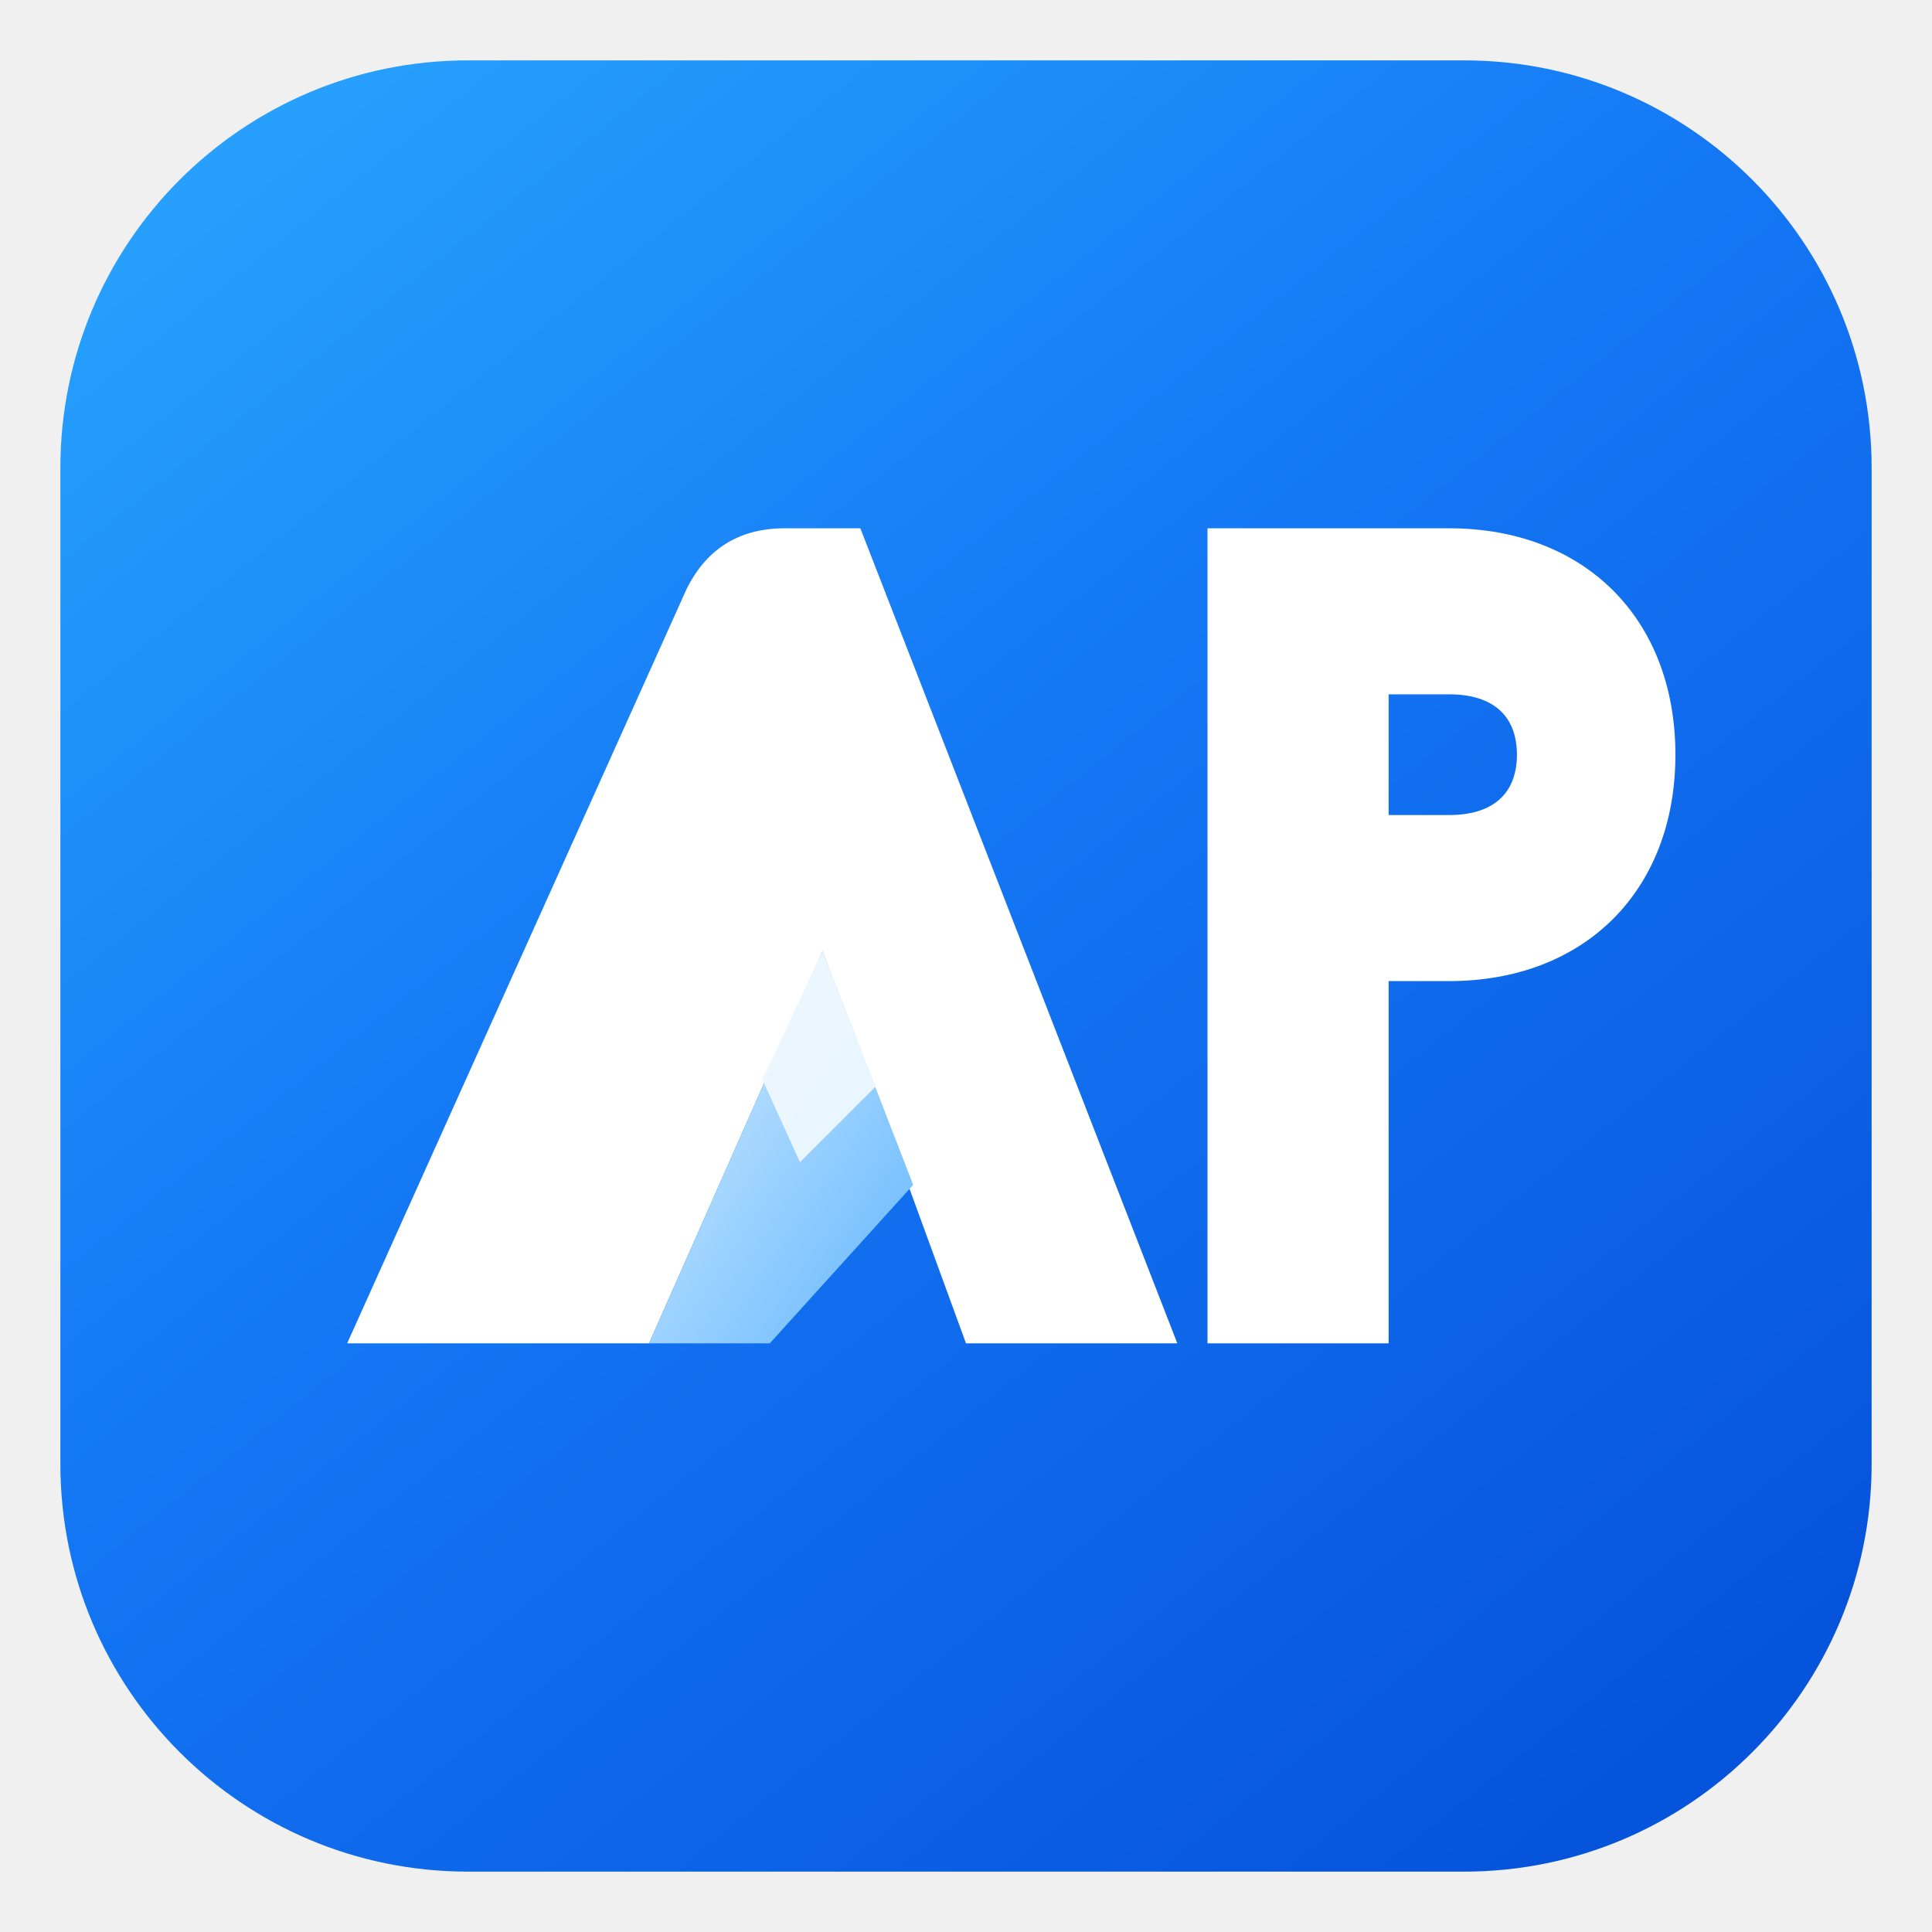
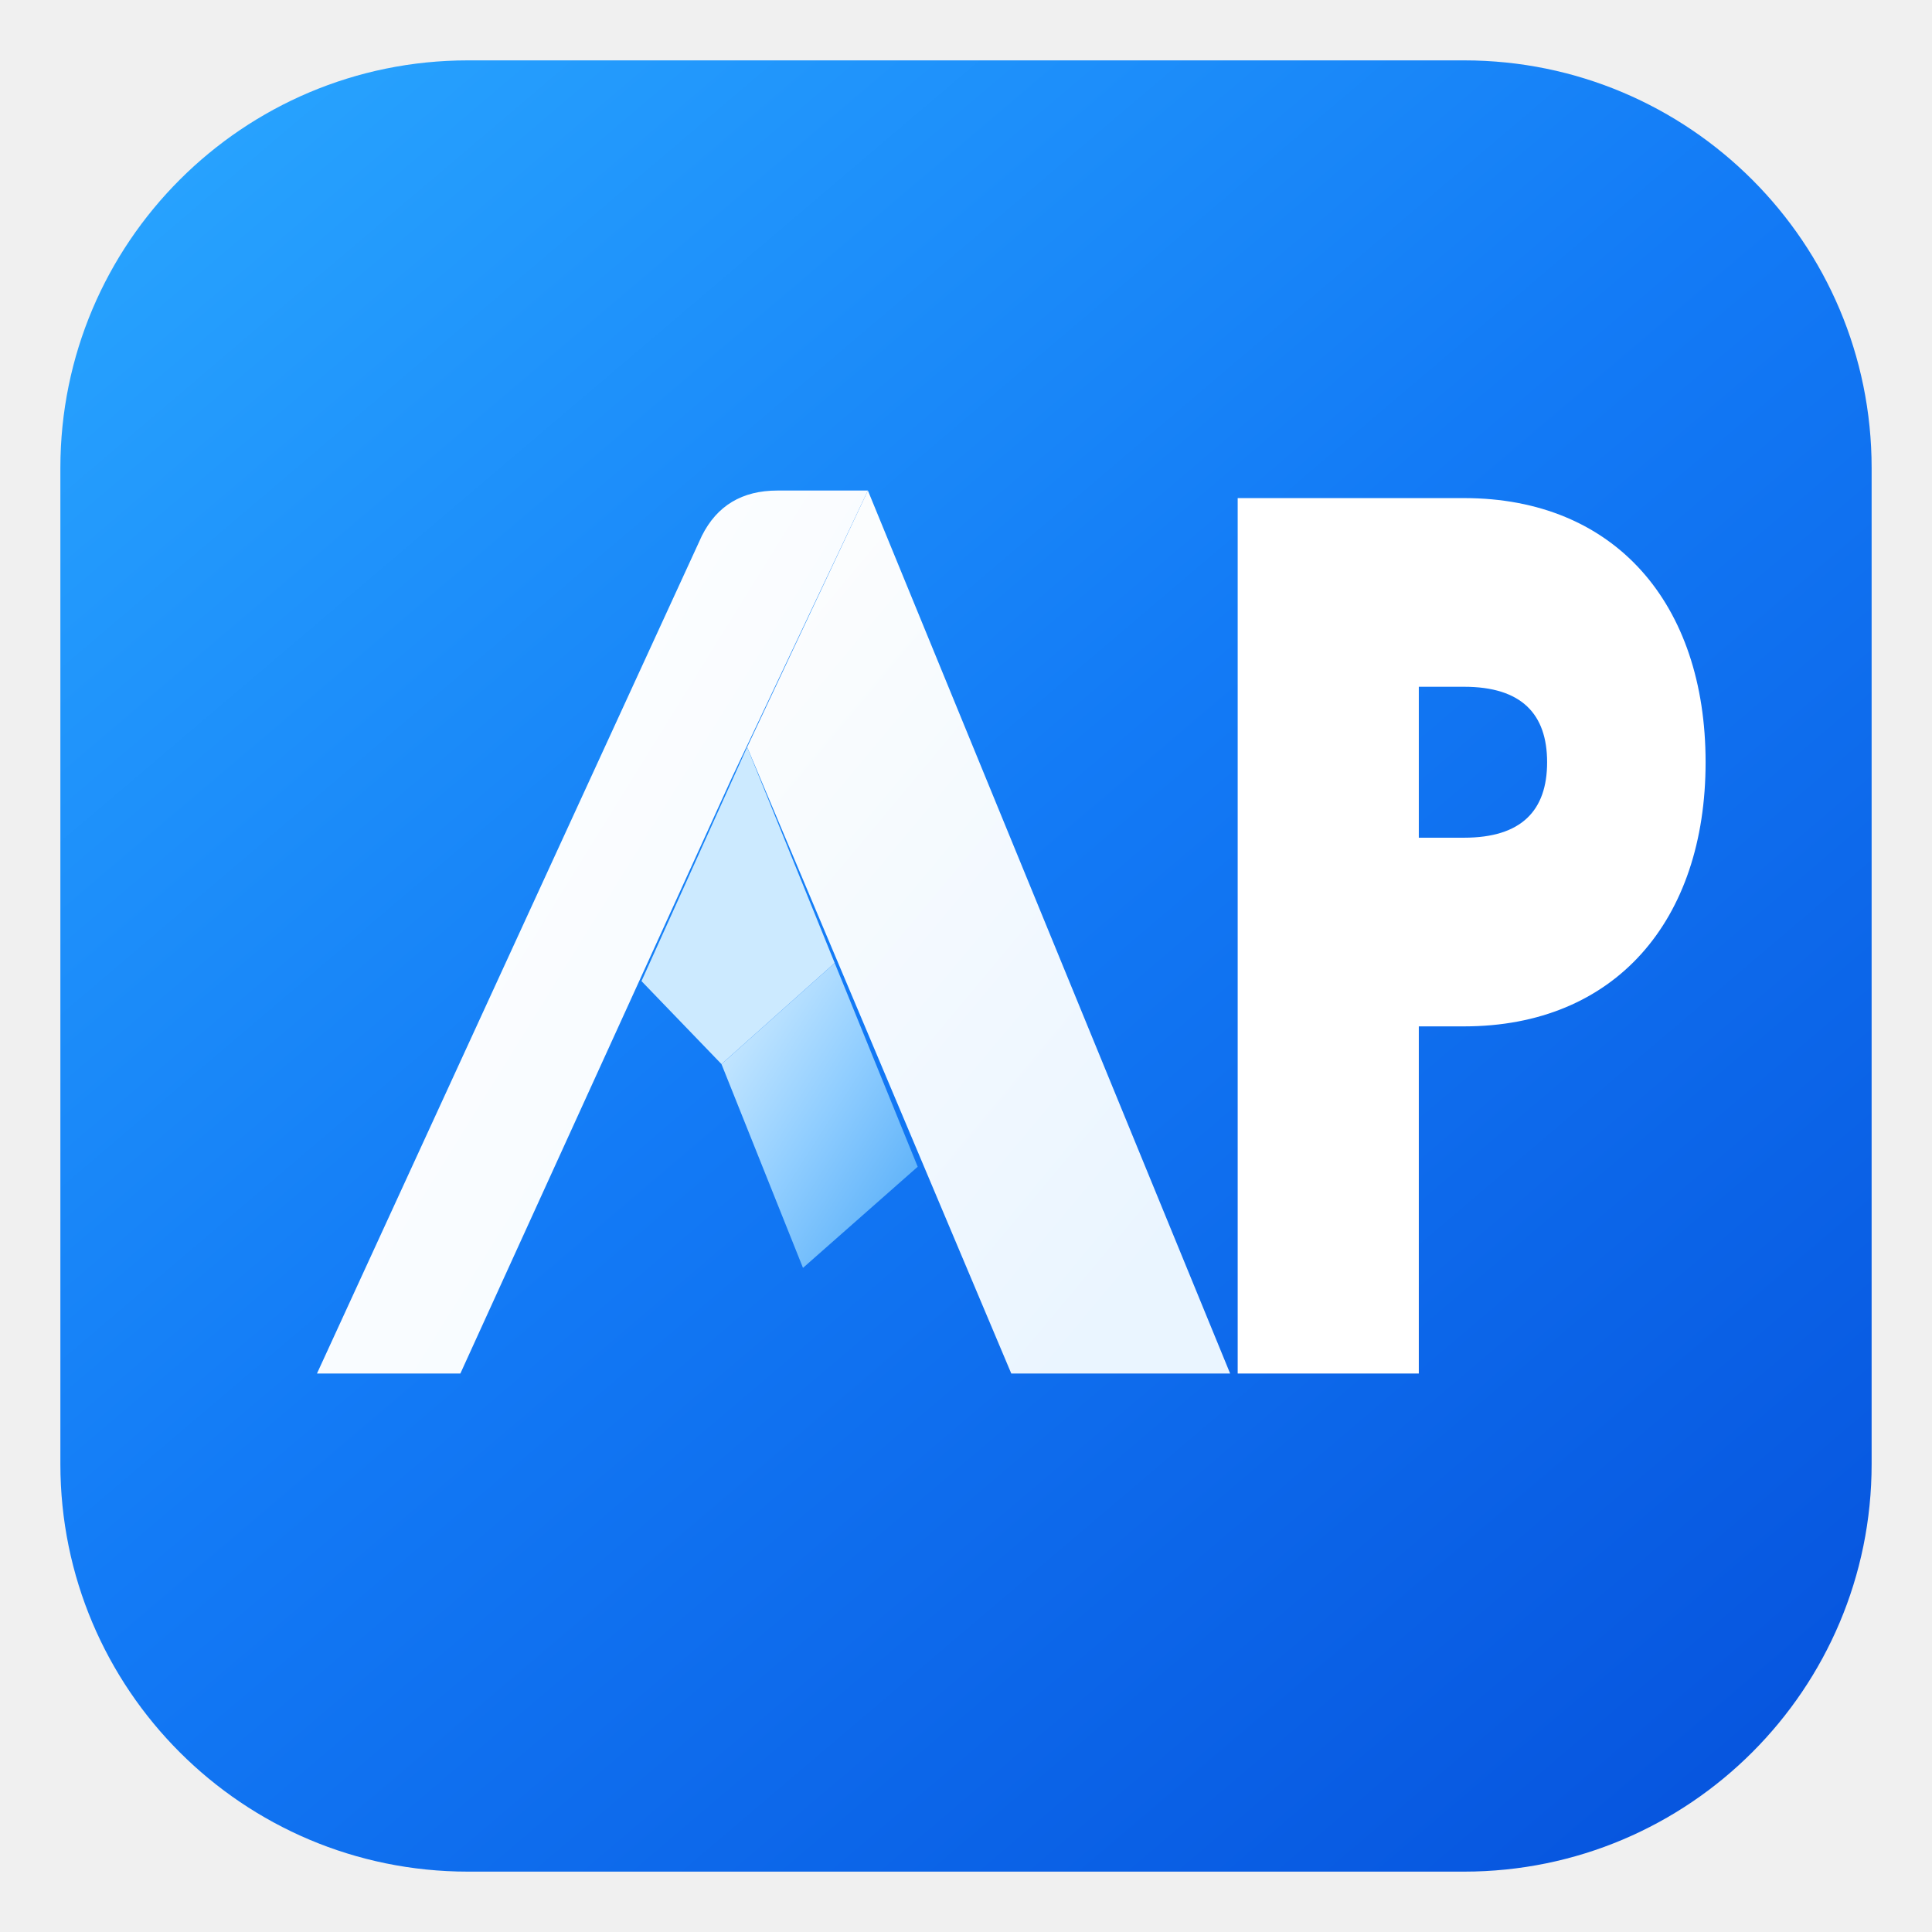
<svg xmlns="http://www.w3.org/2000/svg" viewBox="0 0 128 128" role="img" aria-labelledby="title">
  <defs>
-     <linearGradient id="bg" x1="0" y1="0" x2="0.8" y2="1">
-       <stop offset="0" stop-color="#2aa7ff" />
-       <stop offset="0.48" stop-color="#1478f5" />
-       <stop offset="1" stop-color="#0754dc" />
+     <linearGradient id="bg" x1="0" y1="0" x2="0.85" y2="1">
+       <stop offset="0" stop-color="#2aa8ff" />
+       <stop offset="0.5" stop-color="#137bf6" />
+       <stop offset="1" stop-color="#0756df" />
+     </linearGradient>
+     <linearGradient id="leftLeg" x1="0" y1="0" x2="1" y2="1">
+       <stop offset="0" stop-color="#ffffff" />
+       <stop offset="0.72" stop-color="#f7fbff" />
+       <stop offset="1" stop-color="#dcefff" />
+     </linearGradient>
+     <linearGradient id="rightLeg" x1="0" y1="0" x2="0.65" y2="1">
+       <stop offset="0" stop-color="#fefefe" />
+       <stop offset="1" stop-color="#eaf5ff" />
    </linearGradient>
    <linearGradient id="fold" x1="0" y1="0" x2="1" y2="1">
-       <stop offset="0" stop-color="#d9efff" />
-       <stop offset="1" stop-color="#62b6ff" />
+       <stop offset="0" stop-color="#d9f0ff" />
+       <stop offset="0.5" stop-color="#91ceff" />
+       <stop offset="1" stop-color="#4ca8f7" />
    </linearGradient>
  </defs>
  <rect x="4" y="4" width="120" height="120" rx="27" fill="url(#bg)" />
-   <path d="M23 89 L45.5 39 Q47.5 35 52 35 H57 L78 89 H64 L54.5 63 L43 89 Z" fill="#fff" />
-   <path d="M43 89 L54.5 63 L60.5 78.5 L51 89 Z" fill="url(#fold)" />
-   <path d="M50.5 71.5 L54.5 63 L58 72 L53 77 Z" fill="#eef8ff" opacity=".95" />
-   <path d="M80 35 H96 C105 35 111 41 111 50 C111 59 105 65 96 65 H92 V89 H80 Z M92 46 V54 H96 C99 54 100.5 52.5 100.5 50 C100.5 47.5 99 46 96 46 Z" fill="#fff" />
+   <path d="M21 91 L46.5 35.5 Q48 32.5 51.5 32.5 H57.5 L48.5 51.5 L30.5 91 Z" fill="url(#leftLeg)" />
+   <path d="M57.5 32.5 L81.5 91 H67 L49.5 49.5 Z" fill="url(#rightLeg)" />
+   <path d="M42.5 65 L49.5 49.5 L55.3 63.8 L47.8 70.5 Z" fill="#cceaff" />
+   <path d="M47.8 70.5 L55.3 63.8 L60.8 77.3 L53.2 84 Z" fill="url(#fold)" />
+   <path d="M82 33 H97 C107 33 113 40 113 50.5 C113 61 107 68 97 68 H94 V91 H82 Z M94 45.5 V55.5 H97 C100.8 55.5 102.5 53.7 102.5 50.5 C102.5 47.3 100.8 45.5 97 45.5 Z" fill="#fff" />
</svg>
